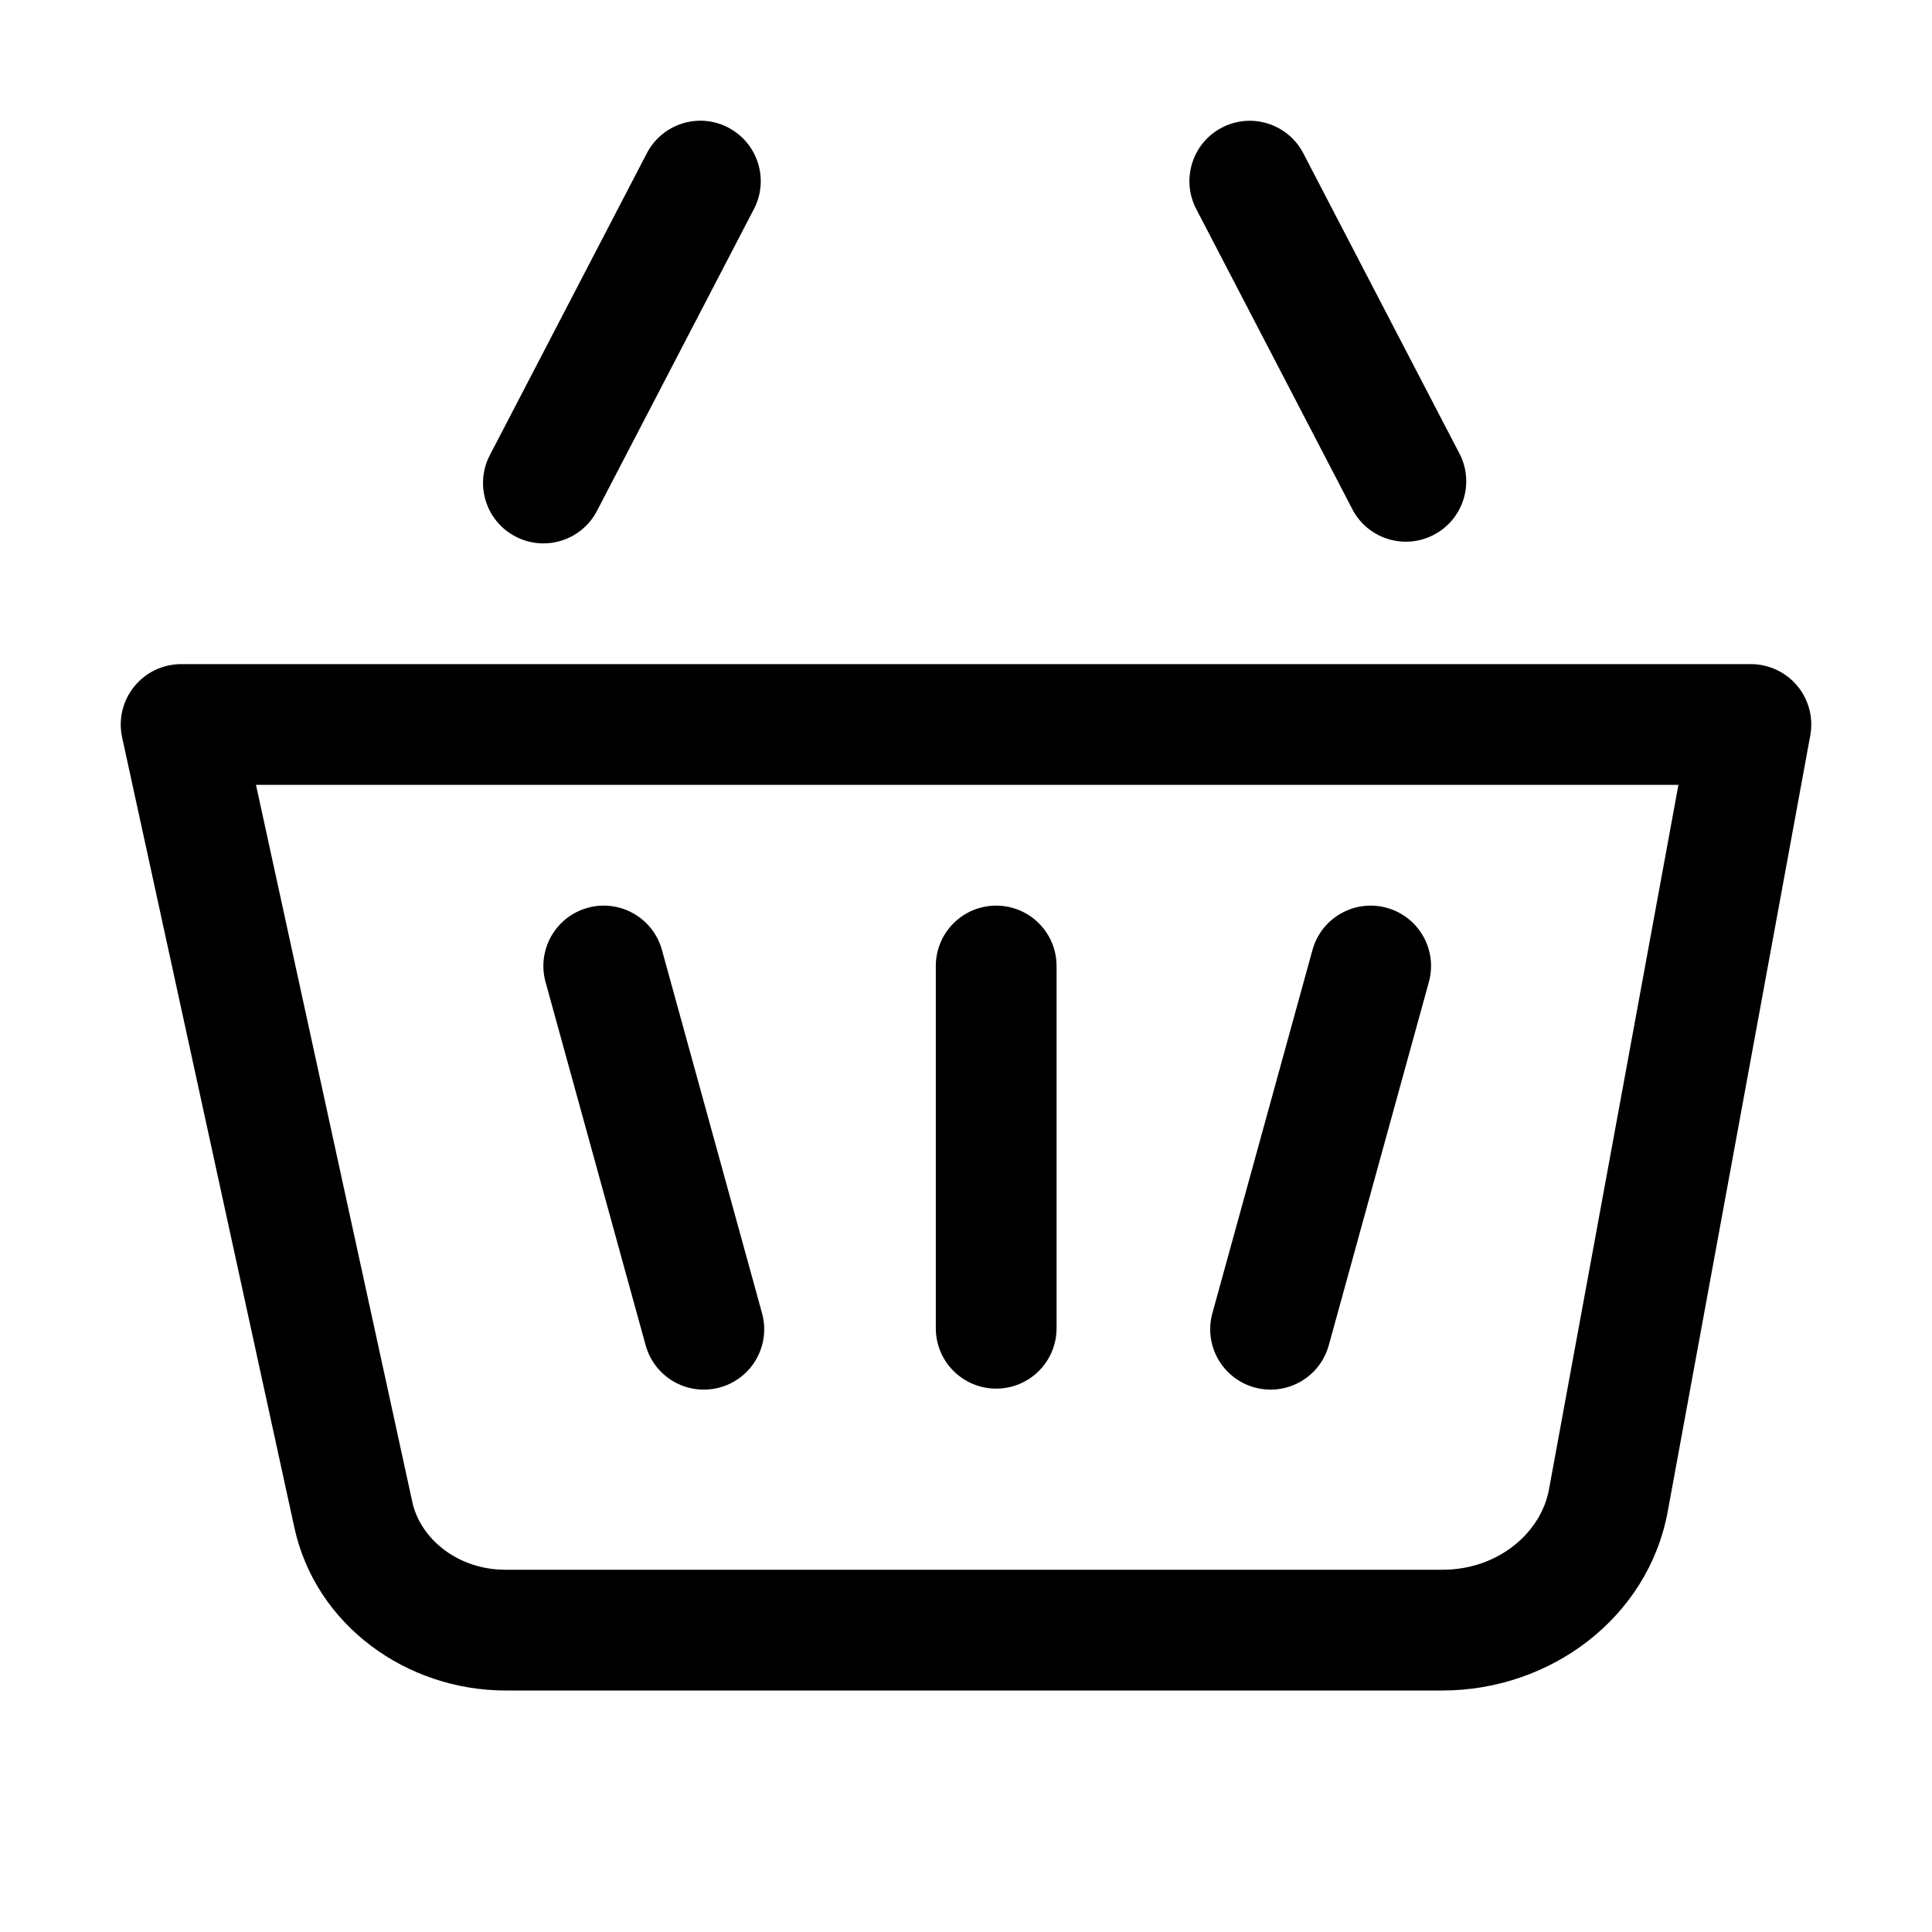
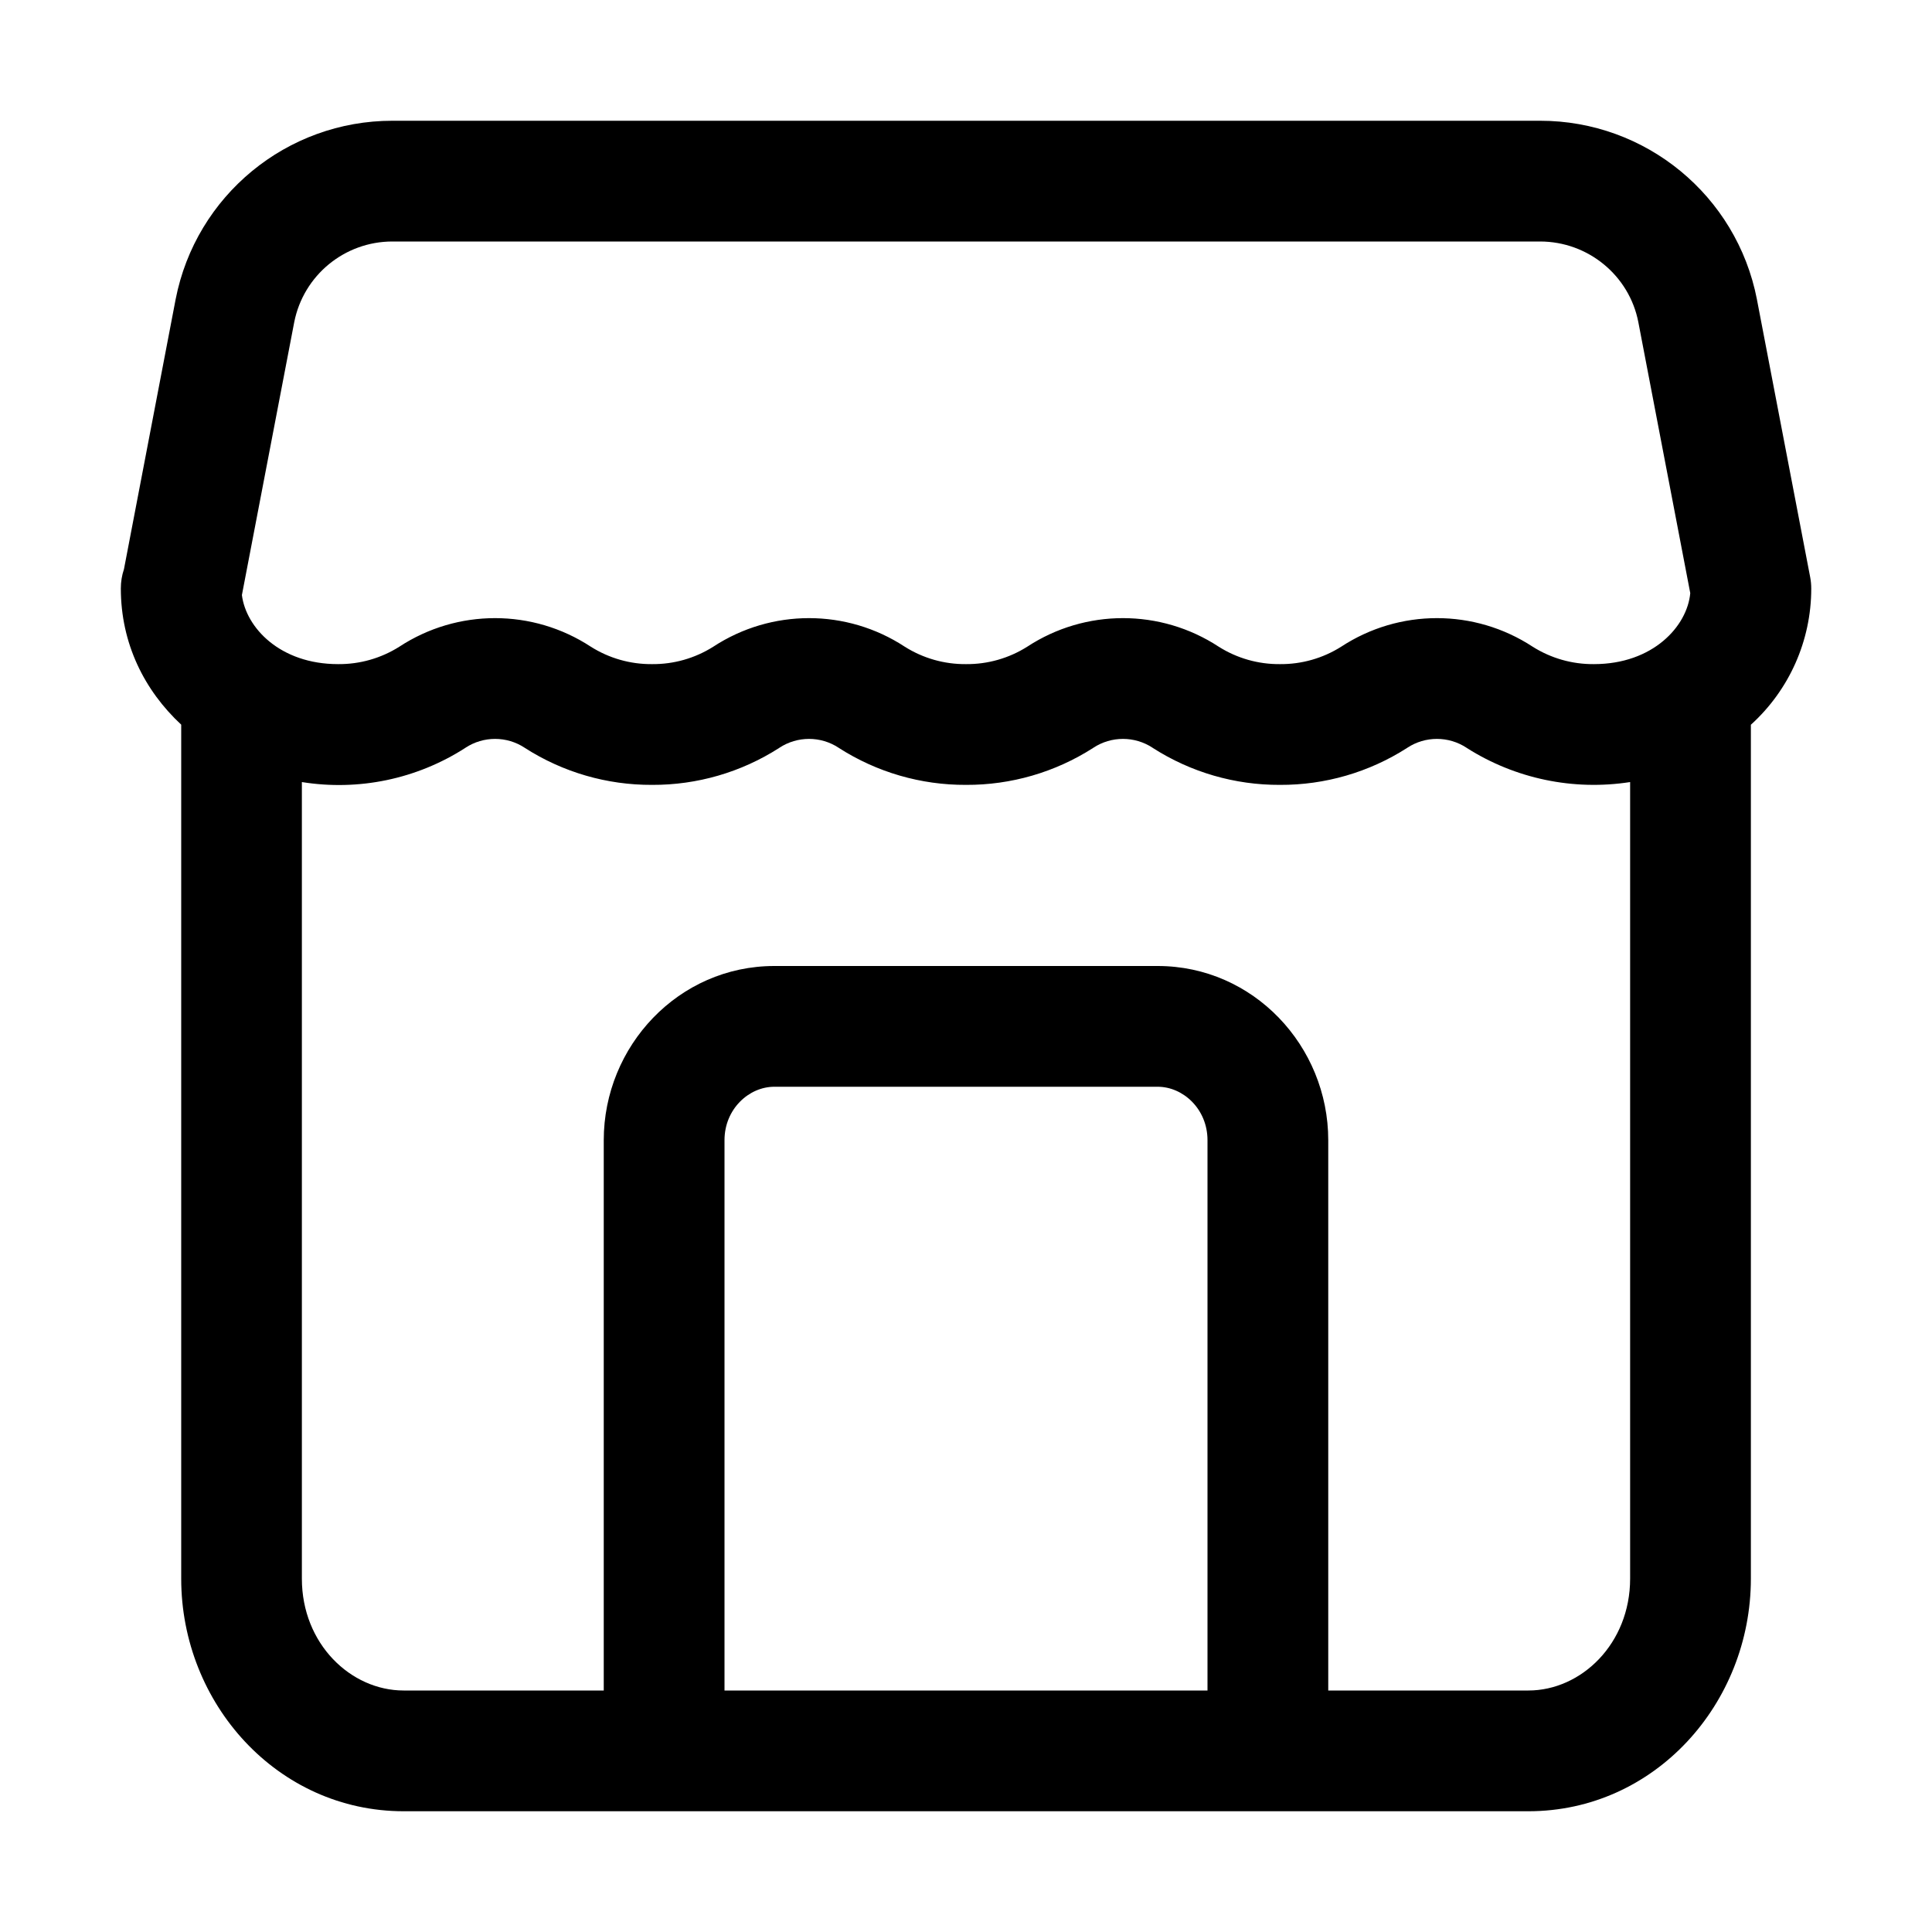
<svg xmlns="http://www.w3.org/2000/svg" width="24" height="24" fill="currentColor" viewBox="0 0 24 24">
-   <path fill-rule="evenodd" d="M1.666 8.53a.75.75 0 0 1 .584-.28h19.5a.75.75 0 0 1 .738.885l-1.77 9.637c-.243 1.326-1.46 2.228-2.8 2.228H6.282c-1.23 0-2.361-.81-2.625-2.023L1.517 9.16a.75.75 0 0 1 .149-.63ZM3.18 9.75l1.942 8.908c.097.449.555.842 1.159.842h11.636c.698 0 1.227-.463 1.325-.998L20.85 9.75H3.18Z" clip-rule="evenodd" />
-   <path fill-rule="evenodd" d="M7.3 11.277a.75.75 0 0 1 .923.524l1.24 4.5a.75.75 0 1 1-1.446.398l-1.24-4.5a.75.75 0 0 1 .524-.922Zm9.926 0c.4.11.634.523.524.922l-1.24 4.5a.75.75 0 1 1-1.446-.398l1.24-4.5a.75.75 0 0 1 .922-.524Zm-4.851-.027a.75.75 0 0 1 .75.75v4.5a.75.75 0 0 1-1.5 0V12a.75.75 0 0 1 .75-.75Zm2.804-9.665a.75.75 0 0 1 1.011.319l1.95 3.75a.75.75 0 0 1-1.33.692l-1.95-3.75a.75.75 0 0 1 .319-1.011Zm-6.133 0a.75.75 0 0 1 .32 1.011l-1.95 3.75a.75.75 0 0 1-1.331-.692l1.95-3.75a.75.75 0 0 1 1.011-.32Z" clip-rule="evenodd" />
+   <path fill-rule="evenodd" d="m3.005 7.392.65-3.39A1.243 1.243 0 0 1 4.875 3h14.256c.597 0 1.109.423 1.221 1.002l.645 3.366c-.037.41-.462.882-1.197.882a1.4 1.4 0 0 1-.76-.216 2.17 2.17 0 0 0-2.38 0 1.4 1.4 0 0 1-.76.216 1.4 1.4 0 0 1-.76-.216 2.17 2.17 0 0 0-2.38 0 1.4 1.4 0 0 1-.76.216 1.4 1.4 0 0 1-.76-.216 2.17 2.17 0 0 0-2.38 0 1.4 1.4 0 0 1-.76.216 1.4 1.4 0 0 1-.76-.216 2.17 2.17 0 0 0-2.38 0 1.4 1.4 0 0 1-.76.216c-.721 0-1.144-.453-1.195-.858Zm-.823-3.675L1.54 7.07a.75.75 0 0 0-.039.24c0 .685.294 1.268.75 1.692v10.609c0 1.55 1.195 2.889 2.764 2.889h13.971c1.57 0 2.764-1.338 2.764-2.89V9.003a2.28 2.28 0 0 0 .75-1.691.752.752 0 0 0-.013-.141l-.662-3.452v-.001A2.743 2.743 0 0 0 19.13 1.5H4.876a2.743 2.743 0 0 0-2.694 2.217ZM20.25 9.715a2.941 2.941 0 0 1-2.028-.423l-.004-.003a.67.67 0 0 0-.736 0l-.004.003a2.9 2.9 0 0 1-1.578.458 2.9 2.9 0 0 1-1.578-.458l-.004-.003a.67.67 0 0 0-.736 0l-.004.003A2.9 2.9 0 0 1 12 9.75a2.9 2.9 0 0 1-1.578-.458l-.004-.003a.67.67 0 0 0-.736 0l-.004.003A2.9 2.9 0 0 1 8.1 9.75a2.9 2.9 0 0 1-1.578-.458l-.004-.003a.67.67 0 0 0-.736 0l-.004.003a2.9 2.9 0 0 1-2.028.423v9.896c0 .81.608 1.389 1.264 1.389H7.5v-6.836C7.5 12.995 8.429 12 9.619 12h4.762c1.19 0 2.119.995 2.119 2.164V21h2.486c.656 0 1.264-.58 1.264-1.39V9.716ZM15 14.164V21H9v-6.836c0-.387.303-.664.619-.664h4.762c.316 0 .619.277.619.664Z" clip-rule="evenodd" />
</svg>
